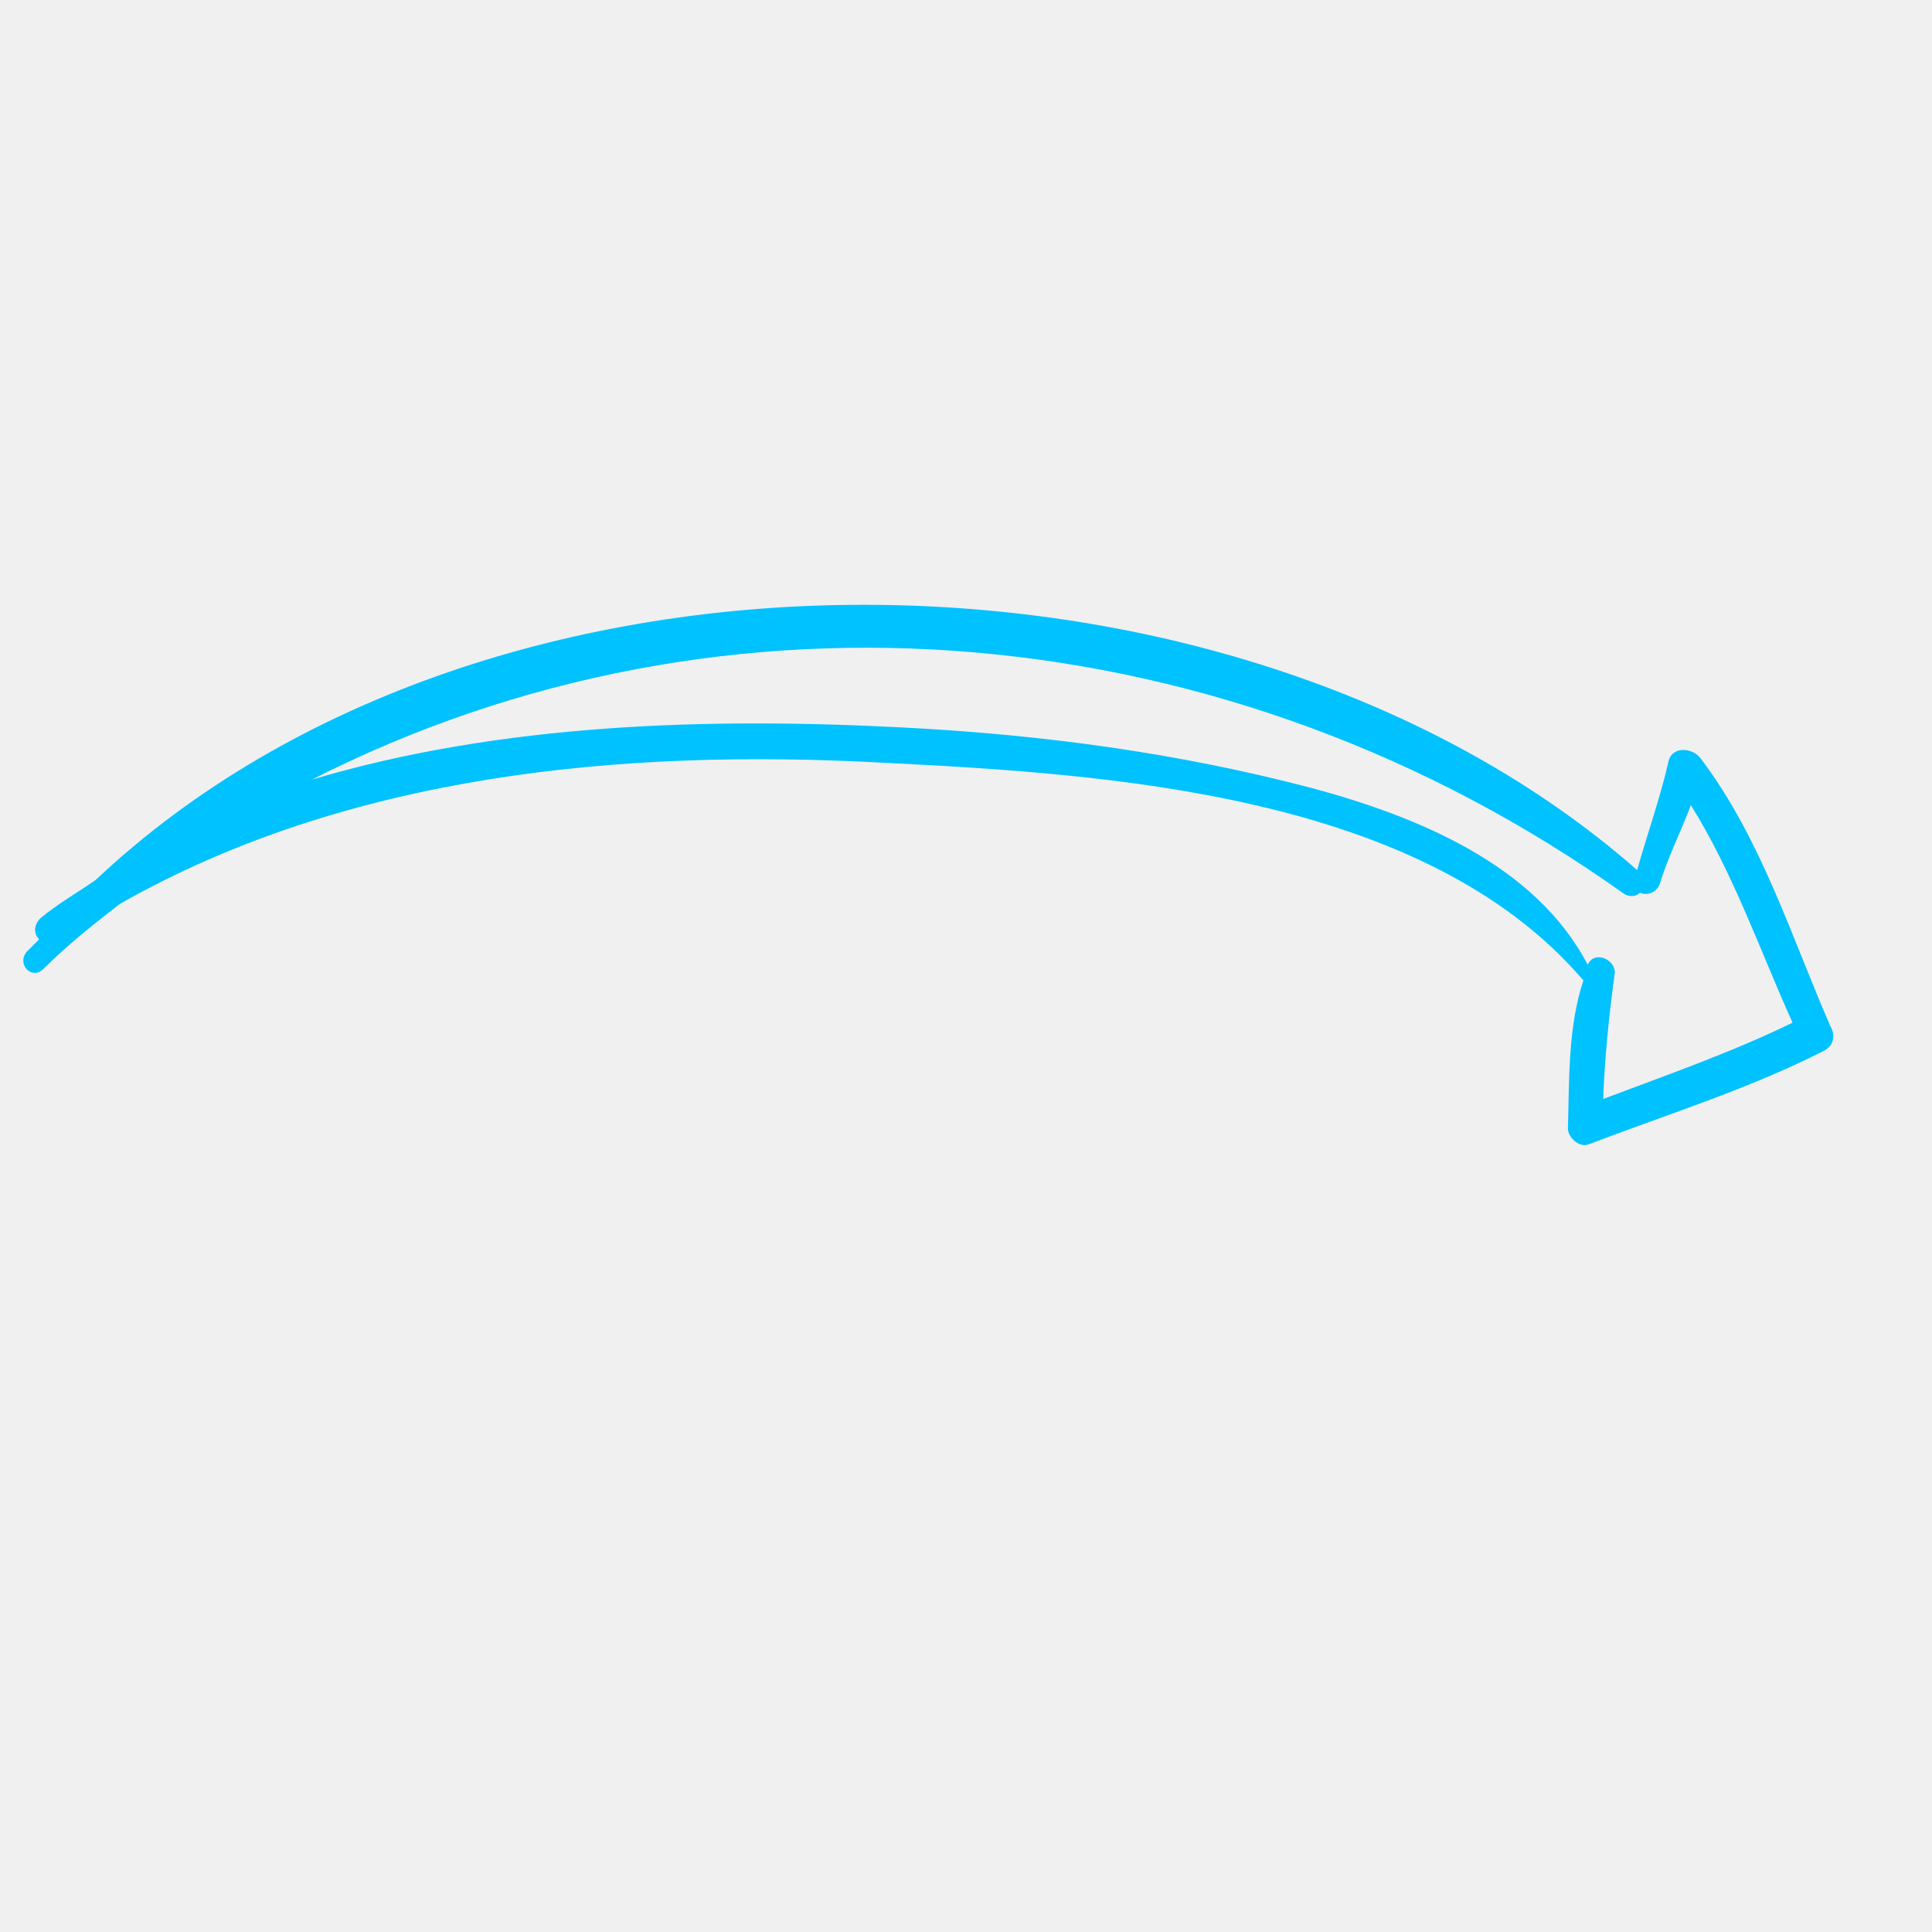
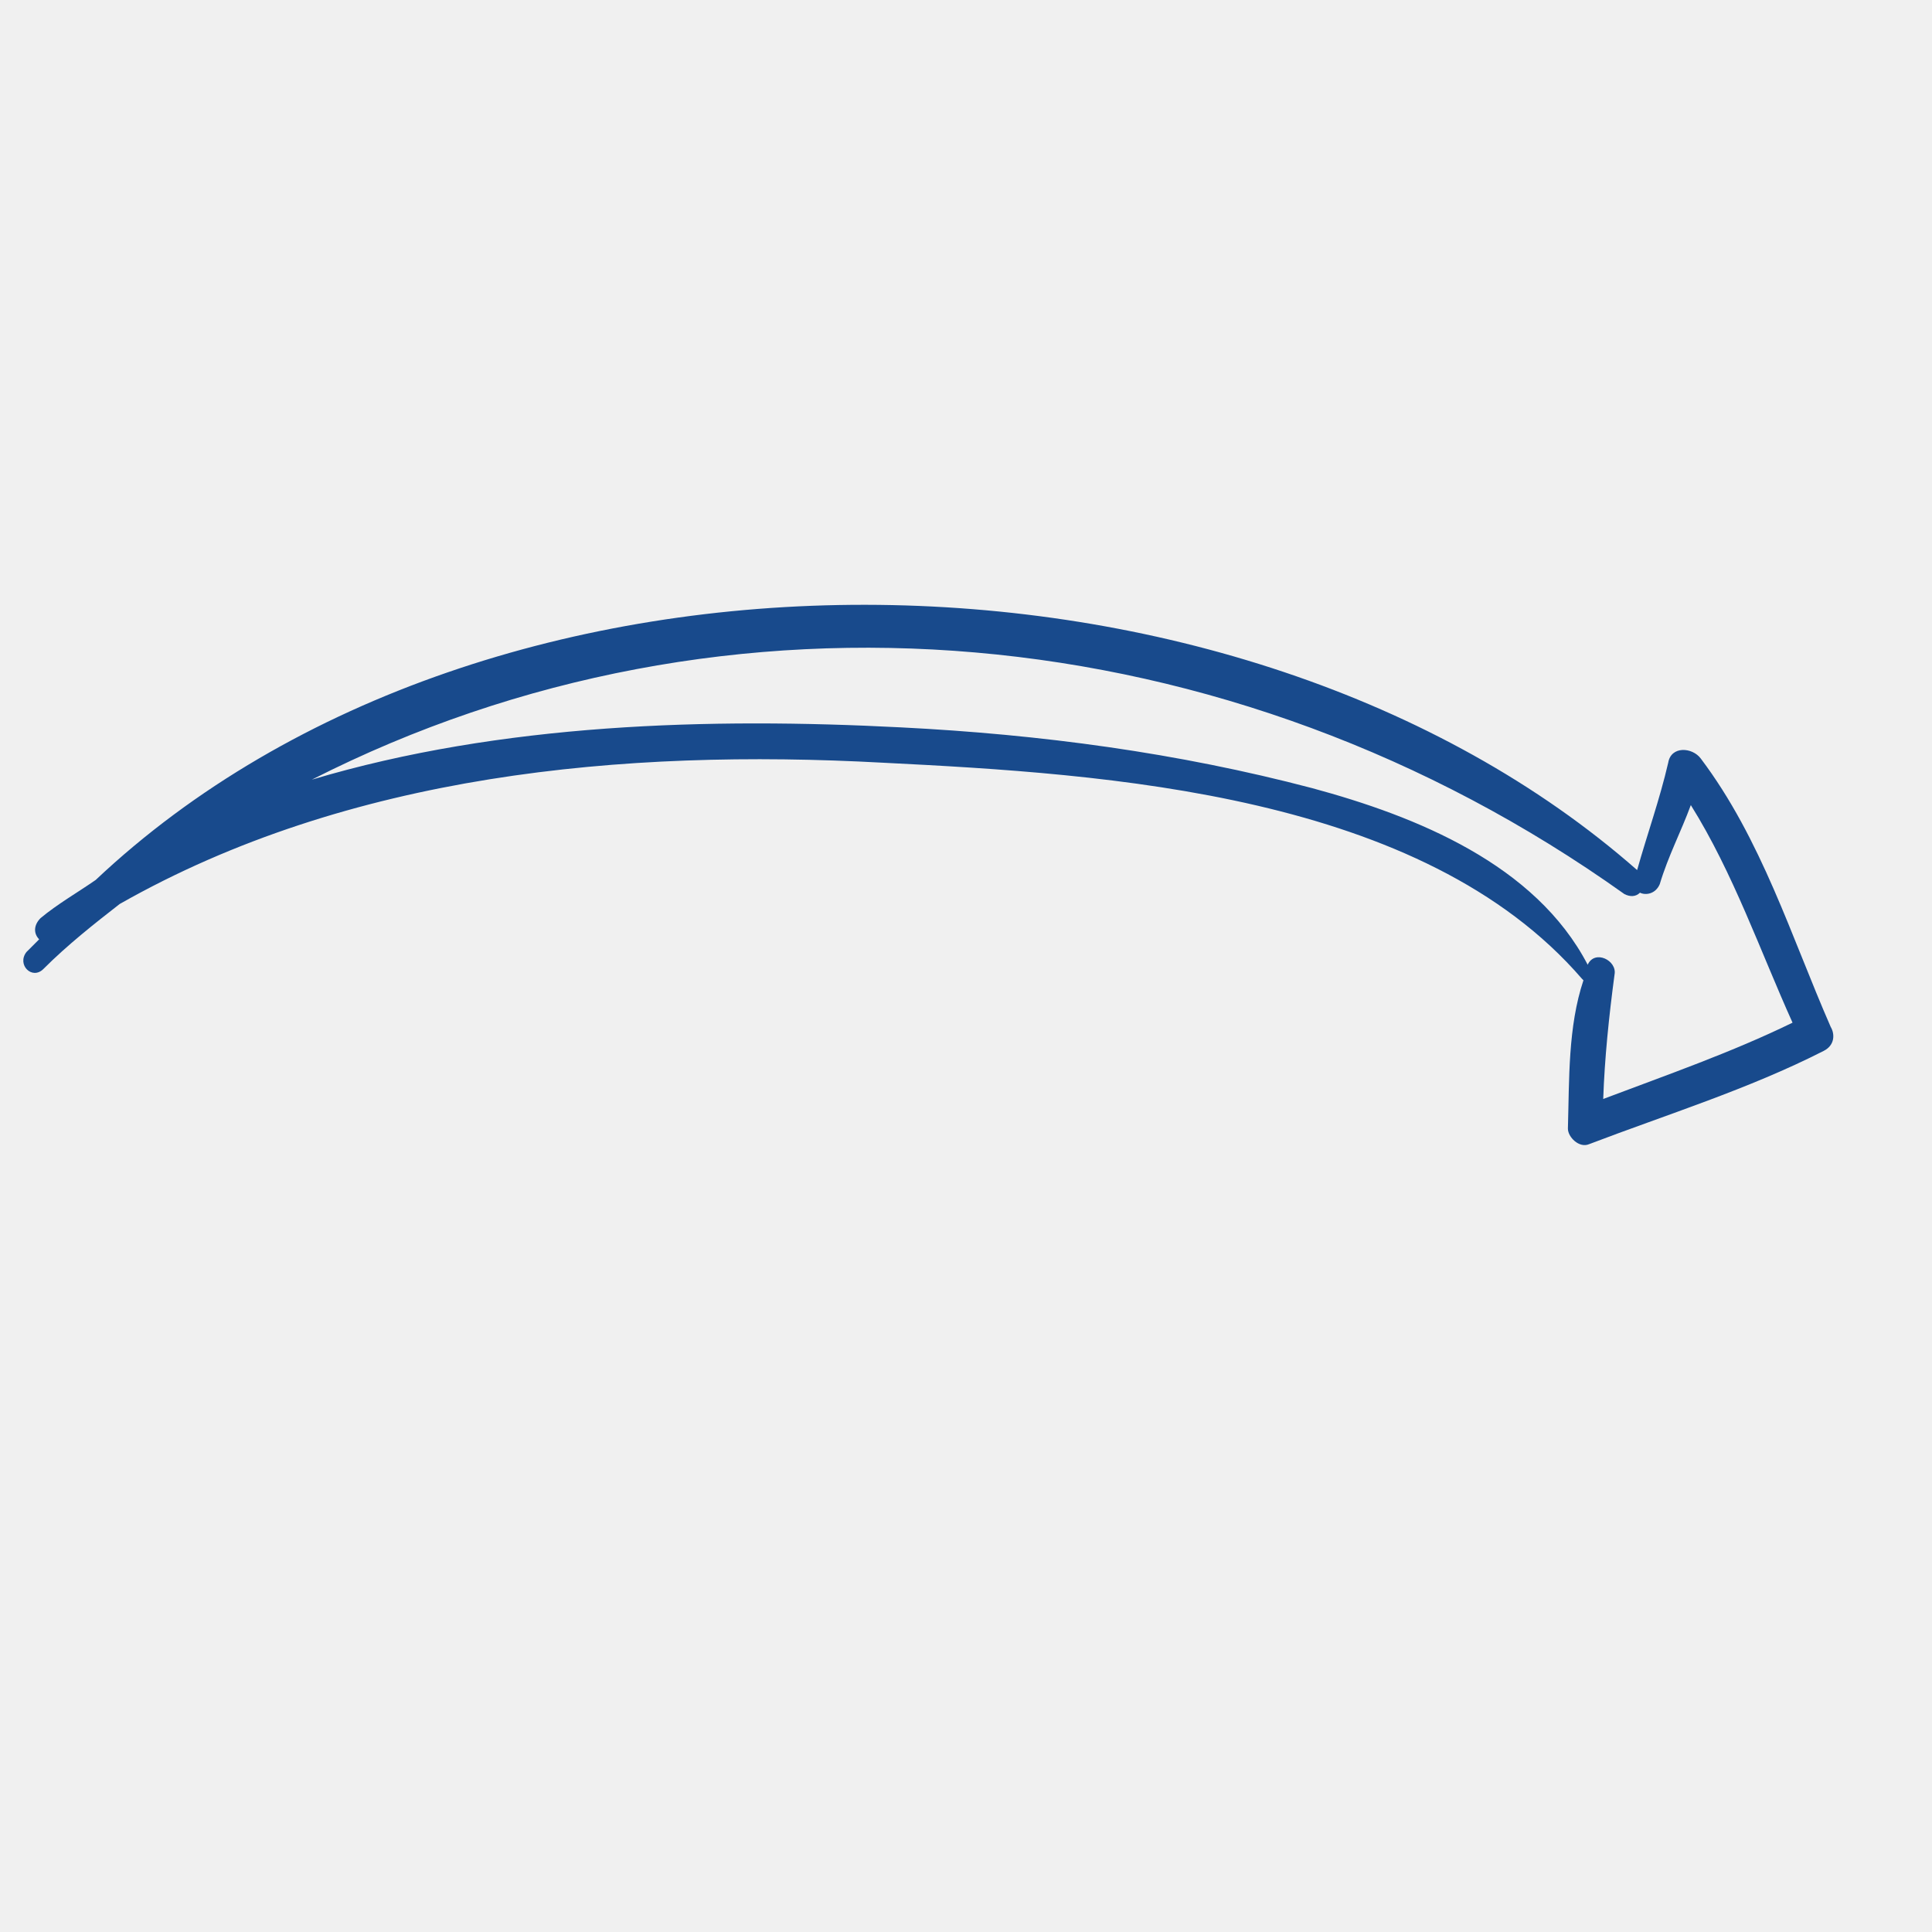
<svg xmlns="http://www.w3.org/2000/svg" width="114" height="114" viewBox="0 0 114 114" fill="none">
  <g clip-path="url(#clip0_2014_308)">
-     <path d="M107.606 62.011C103.188 64.262 98.352 65.763 93.767 67.513C93.183 67.763 92.516 67.097 92.516 66.596C92.6 63.678 92.516 60.594 93.433 57.843L93.35 57.759C83.929 46.838 65.421 45.671 52.082 45.004C36.742 44.17 20.569 45.671 7.063 53.341C5.562 54.508 3.978 55.758 2.561 57.176C1.894 57.843 0.977 56.925 1.561 56.175C1.811 55.925 2.061 55.675 2.311 55.425C1.977 55.091 1.977 54.591 2.394 54.174C3.395 53.341 4.562 52.674 5.646 51.923C28.906 29.997 73.174 30.748 96.601 51.34C97.185 49.256 97.935 47.172 98.435 45.004C98.602 44.003 99.853 44.087 100.353 44.754C103.938 49.506 105.688 55.258 108.023 60.594C108.273 61.011 108.273 61.678 107.606 62.011ZM99.769 47.505C99.186 49.089 98.435 50.506 97.935 52.173C97.685 52.757 97.101 52.84 96.768 52.674C96.518 52.924 96.184 52.924 95.851 52.757C72.591 36.167 42.828 33.582 18.401 46.004C29.572 42.669 41.911 42.336 53.166 42.92C61.419 43.336 69.506 44.42 77.426 46.505C83.596 48.172 90.599 51.006 93.683 56.925C94.1 56.008 95.434 56.675 95.267 57.509C94.934 60.01 94.684 62.428 94.6 64.846C98.352 63.428 102.187 62.094 105.771 60.344C103.854 56.092 102.27 51.507 99.769 47.505Z" fill="#00C2FF" />
+     <path d="M107.606 62.011C103.188 64.262 98.352 65.763 93.767 67.513C93.183 67.763 92.516 67.097 92.516 66.596C92.6 63.678 92.516 60.594 93.433 57.843L93.35 57.759C83.929 46.838 65.421 45.671 52.082 45.004C36.742 44.17 20.569 45.671 7.063 53.341C5.562 54.508 3.978 55.758 2.561 57.176C1.894 57.843 0.977 56.925 1.561 56.175C1.811 55.925 2.061 55.675 2.311 55.425C1.977 55.091 1.977 54.591 2.394 54.174C3.395 53.341 4.562 52.674 5.646 51.923C28.906 29.997 73.174 30.748 96.601 51.34C97.185 49.256 97.935 47.172 98.435 45.004C98.602 44.003 99.853 44.087 100.353 44.754C103.938 49.506 105.688 55.258 108.023 60.594C108.273 61.011 108.273 61.678 107.606 62.011ZM99.769 47.505C99.186 49.089 98.435 50.506 97.935 52.173C97.685 52.757 97.101 52.84 96.768 52.674C96.518 52.924 96.184 52.924 95.851 52.757C72.591 36.167 42.828 33.582 18.401 46.004C29.572 42.669 41.911 42.336 53.166 42.92C61.419 43.336 69.506 44.42 77.426 46.505C83.596 48.172 90.599 51.006 93.683 56.925C94.1 56.008 95.434 56.675 95.267 57.509C94.934 60.01 94.684 62.428 94.6 64.846C98.352 63.428 102.187 62.094 105.771 60.344C103.854 56.092 102.27 51.507 99.769 47.505Z" fill="#184A8C" />
  </g>
  <defs>
    <clipPath id="clip0_2014_308">
      <rect width="80" height="80" fill="white" transform="matrix(0.707107 0.707107 0.707107 -0.707107 0 56.5684)" />
    </clipPath>
  </defs>
</svg>
